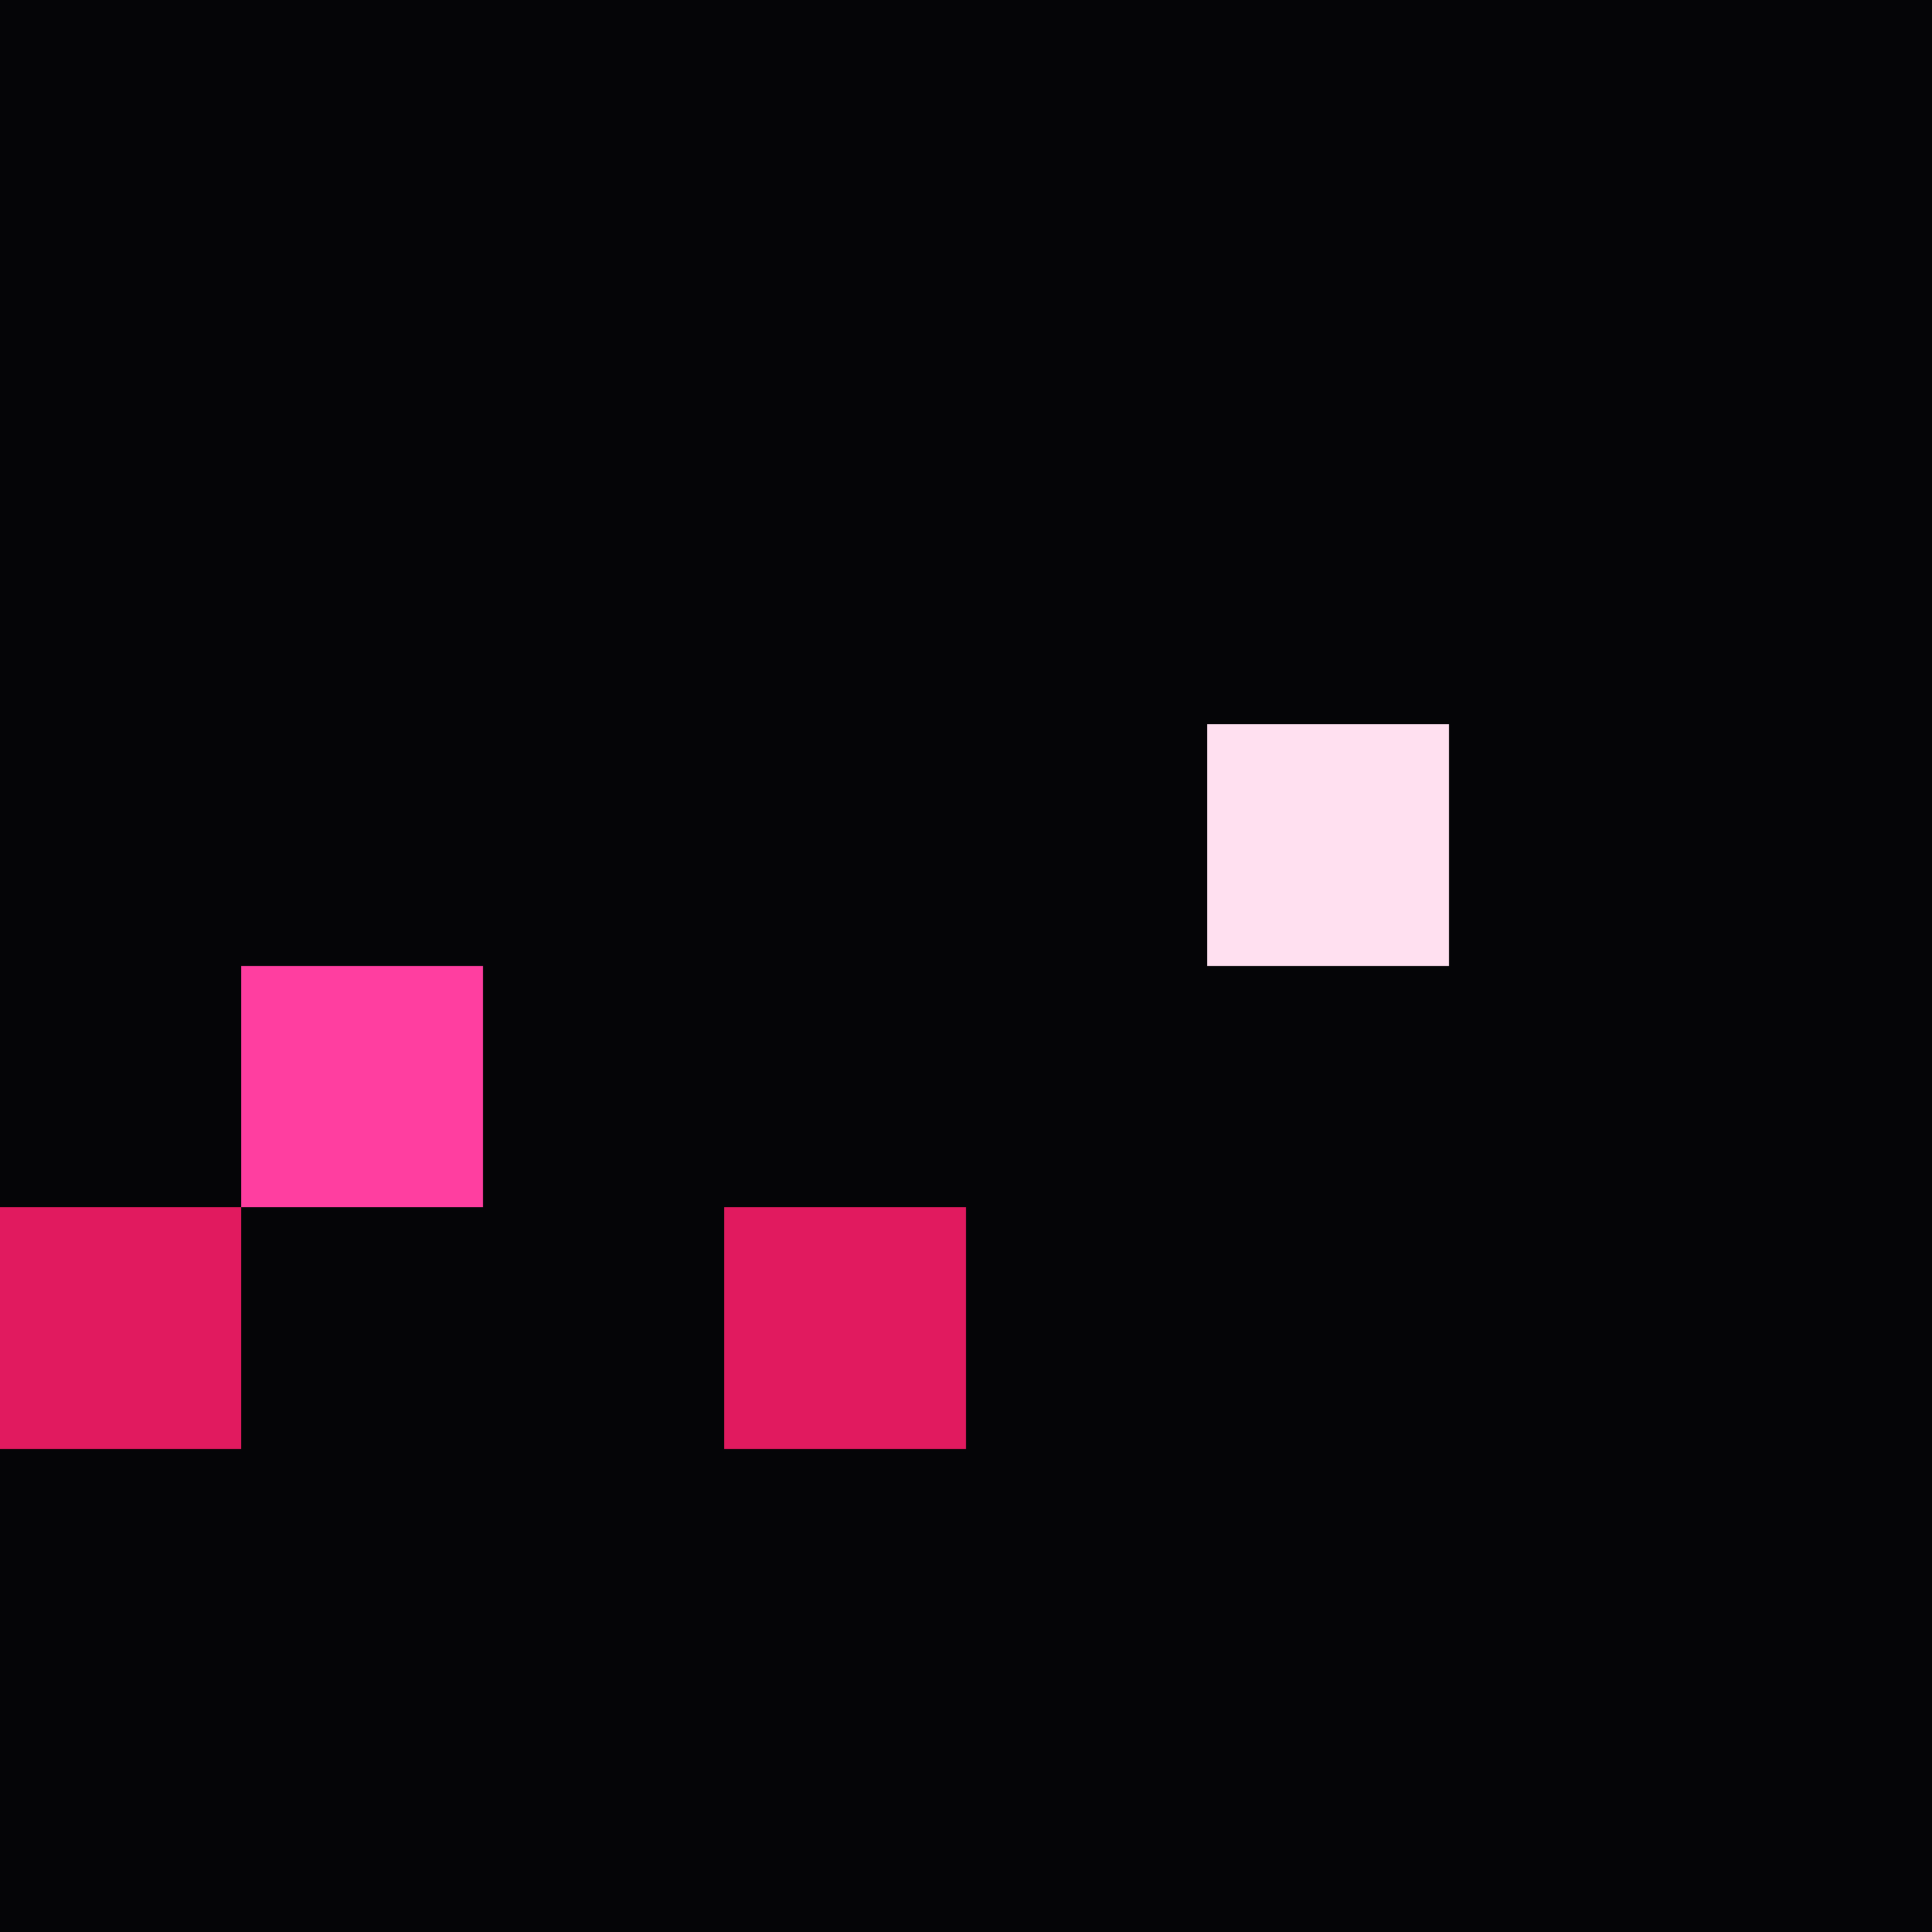
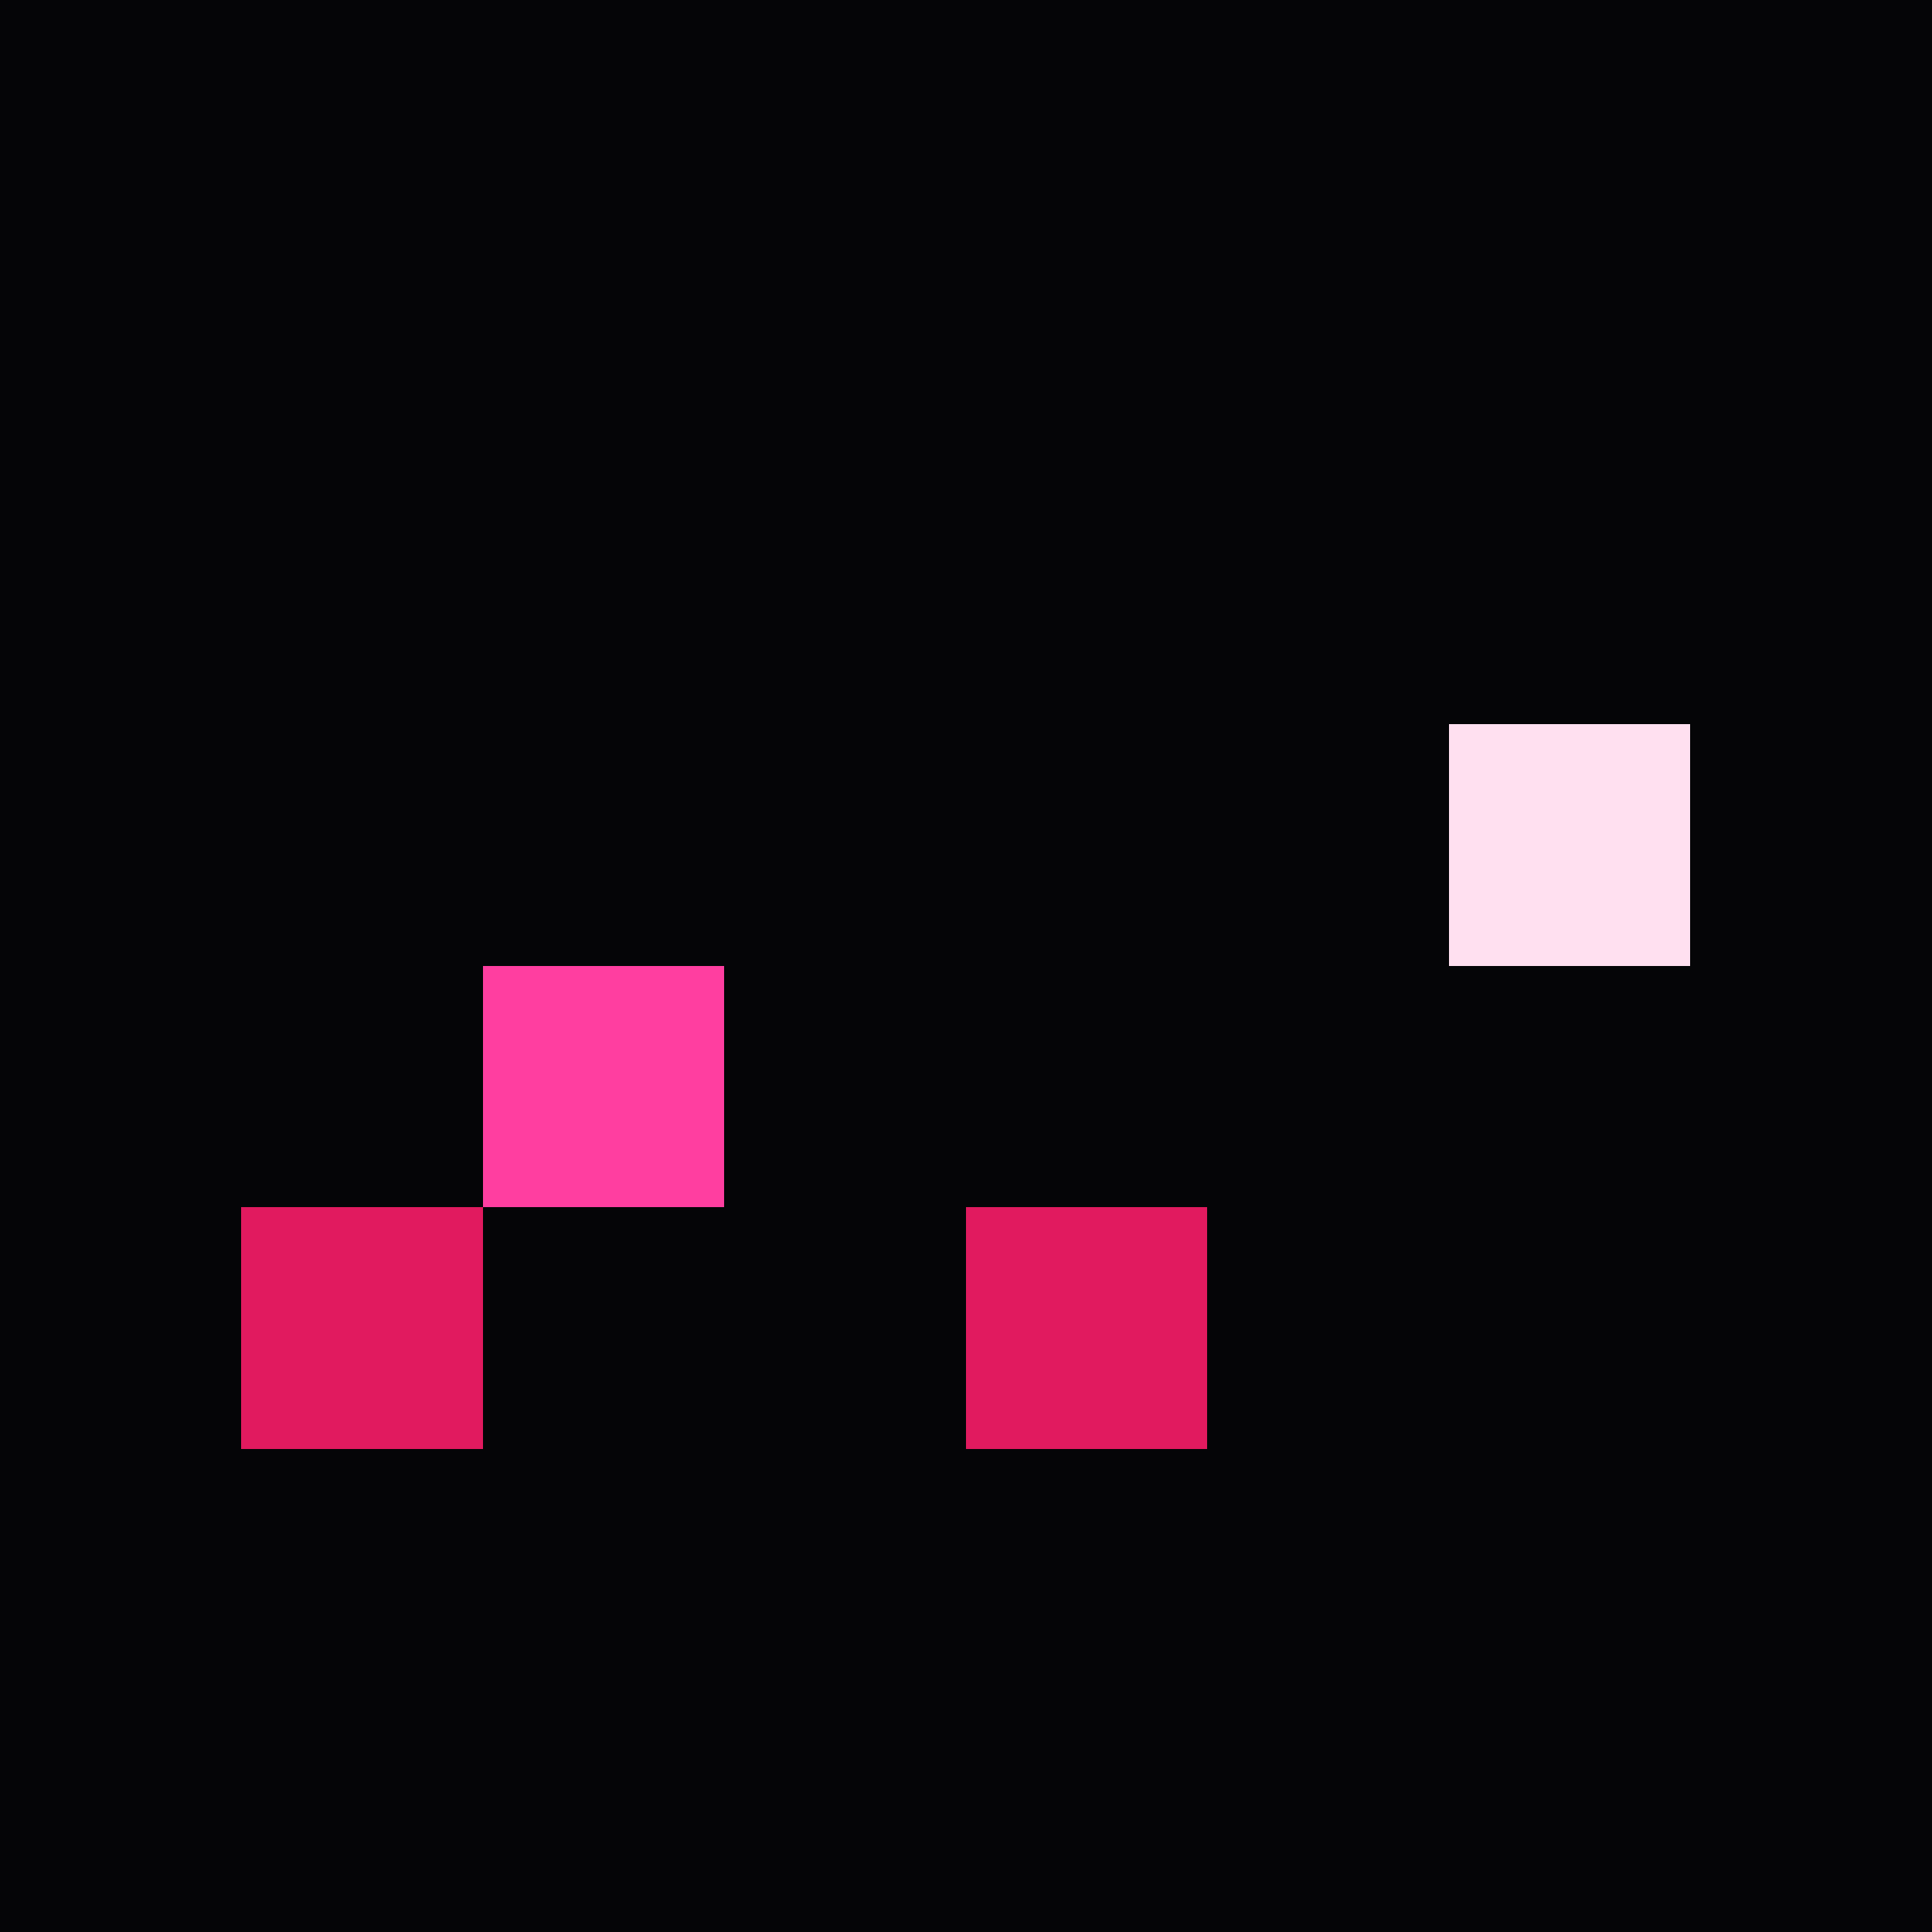
<svg xmlns="http://www.w3.org/2000/svg" width="512" height="512" viewBox="0 0 8 8" shape-rendering="crispEdges">
  <rect width="8" height="8" fill="#050507" />
-   <rect x="0" y="5" width="1" height="1" fill="#e11a5f" />
-   <rect x="1" y="4" width="1" height="1" fill="#ff3ea0" />
-   <rect x="3" y="5" width="1" height="1" fill="#e11a5f" />
-   <rect x="5" y="3" width="1" height="1" fill="#ffe0f0" />
+   <rect x="1" y="5" width="1" height="1" fill="#e11a5f" />
+   <rect x="2" y="4" width="1" height="1" fill="#ff3ea0" />
+   <rect x="4" y="5" width="1" height="1" fill="#e11a5f" />
+   <rect x="6" y="3" width="1" height="1" fill="#ffe0f0" />
</svg>
